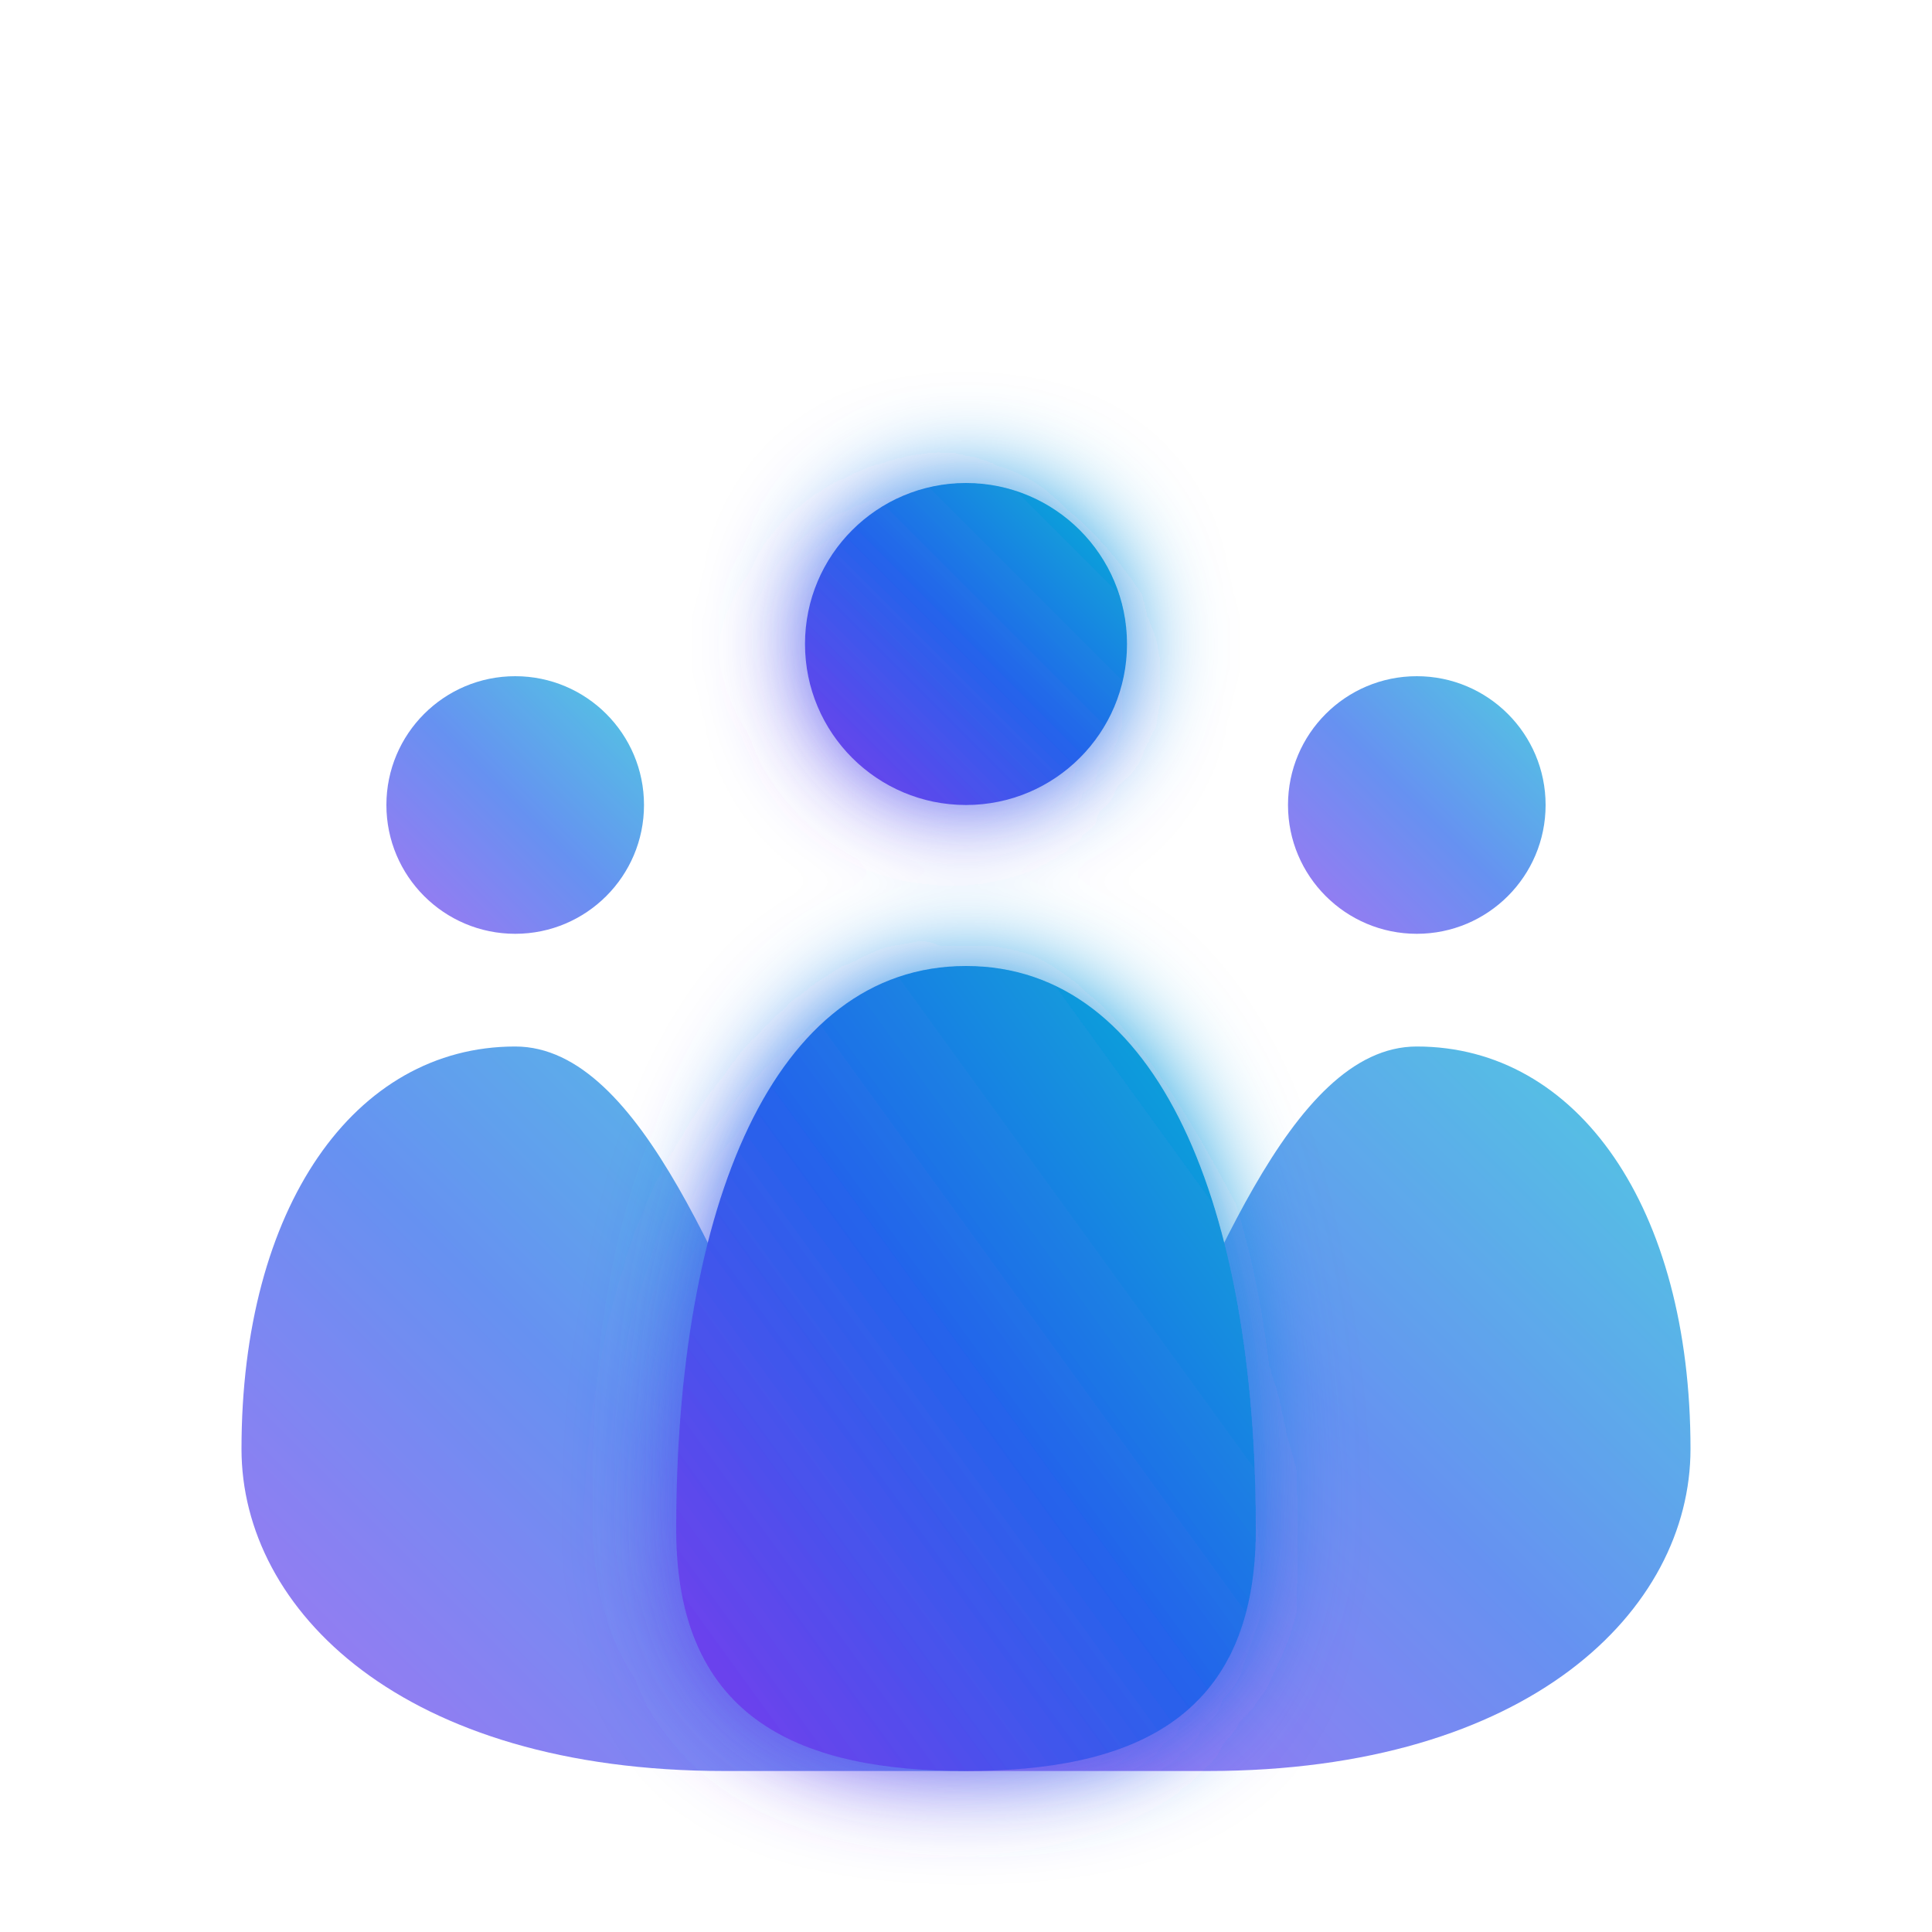
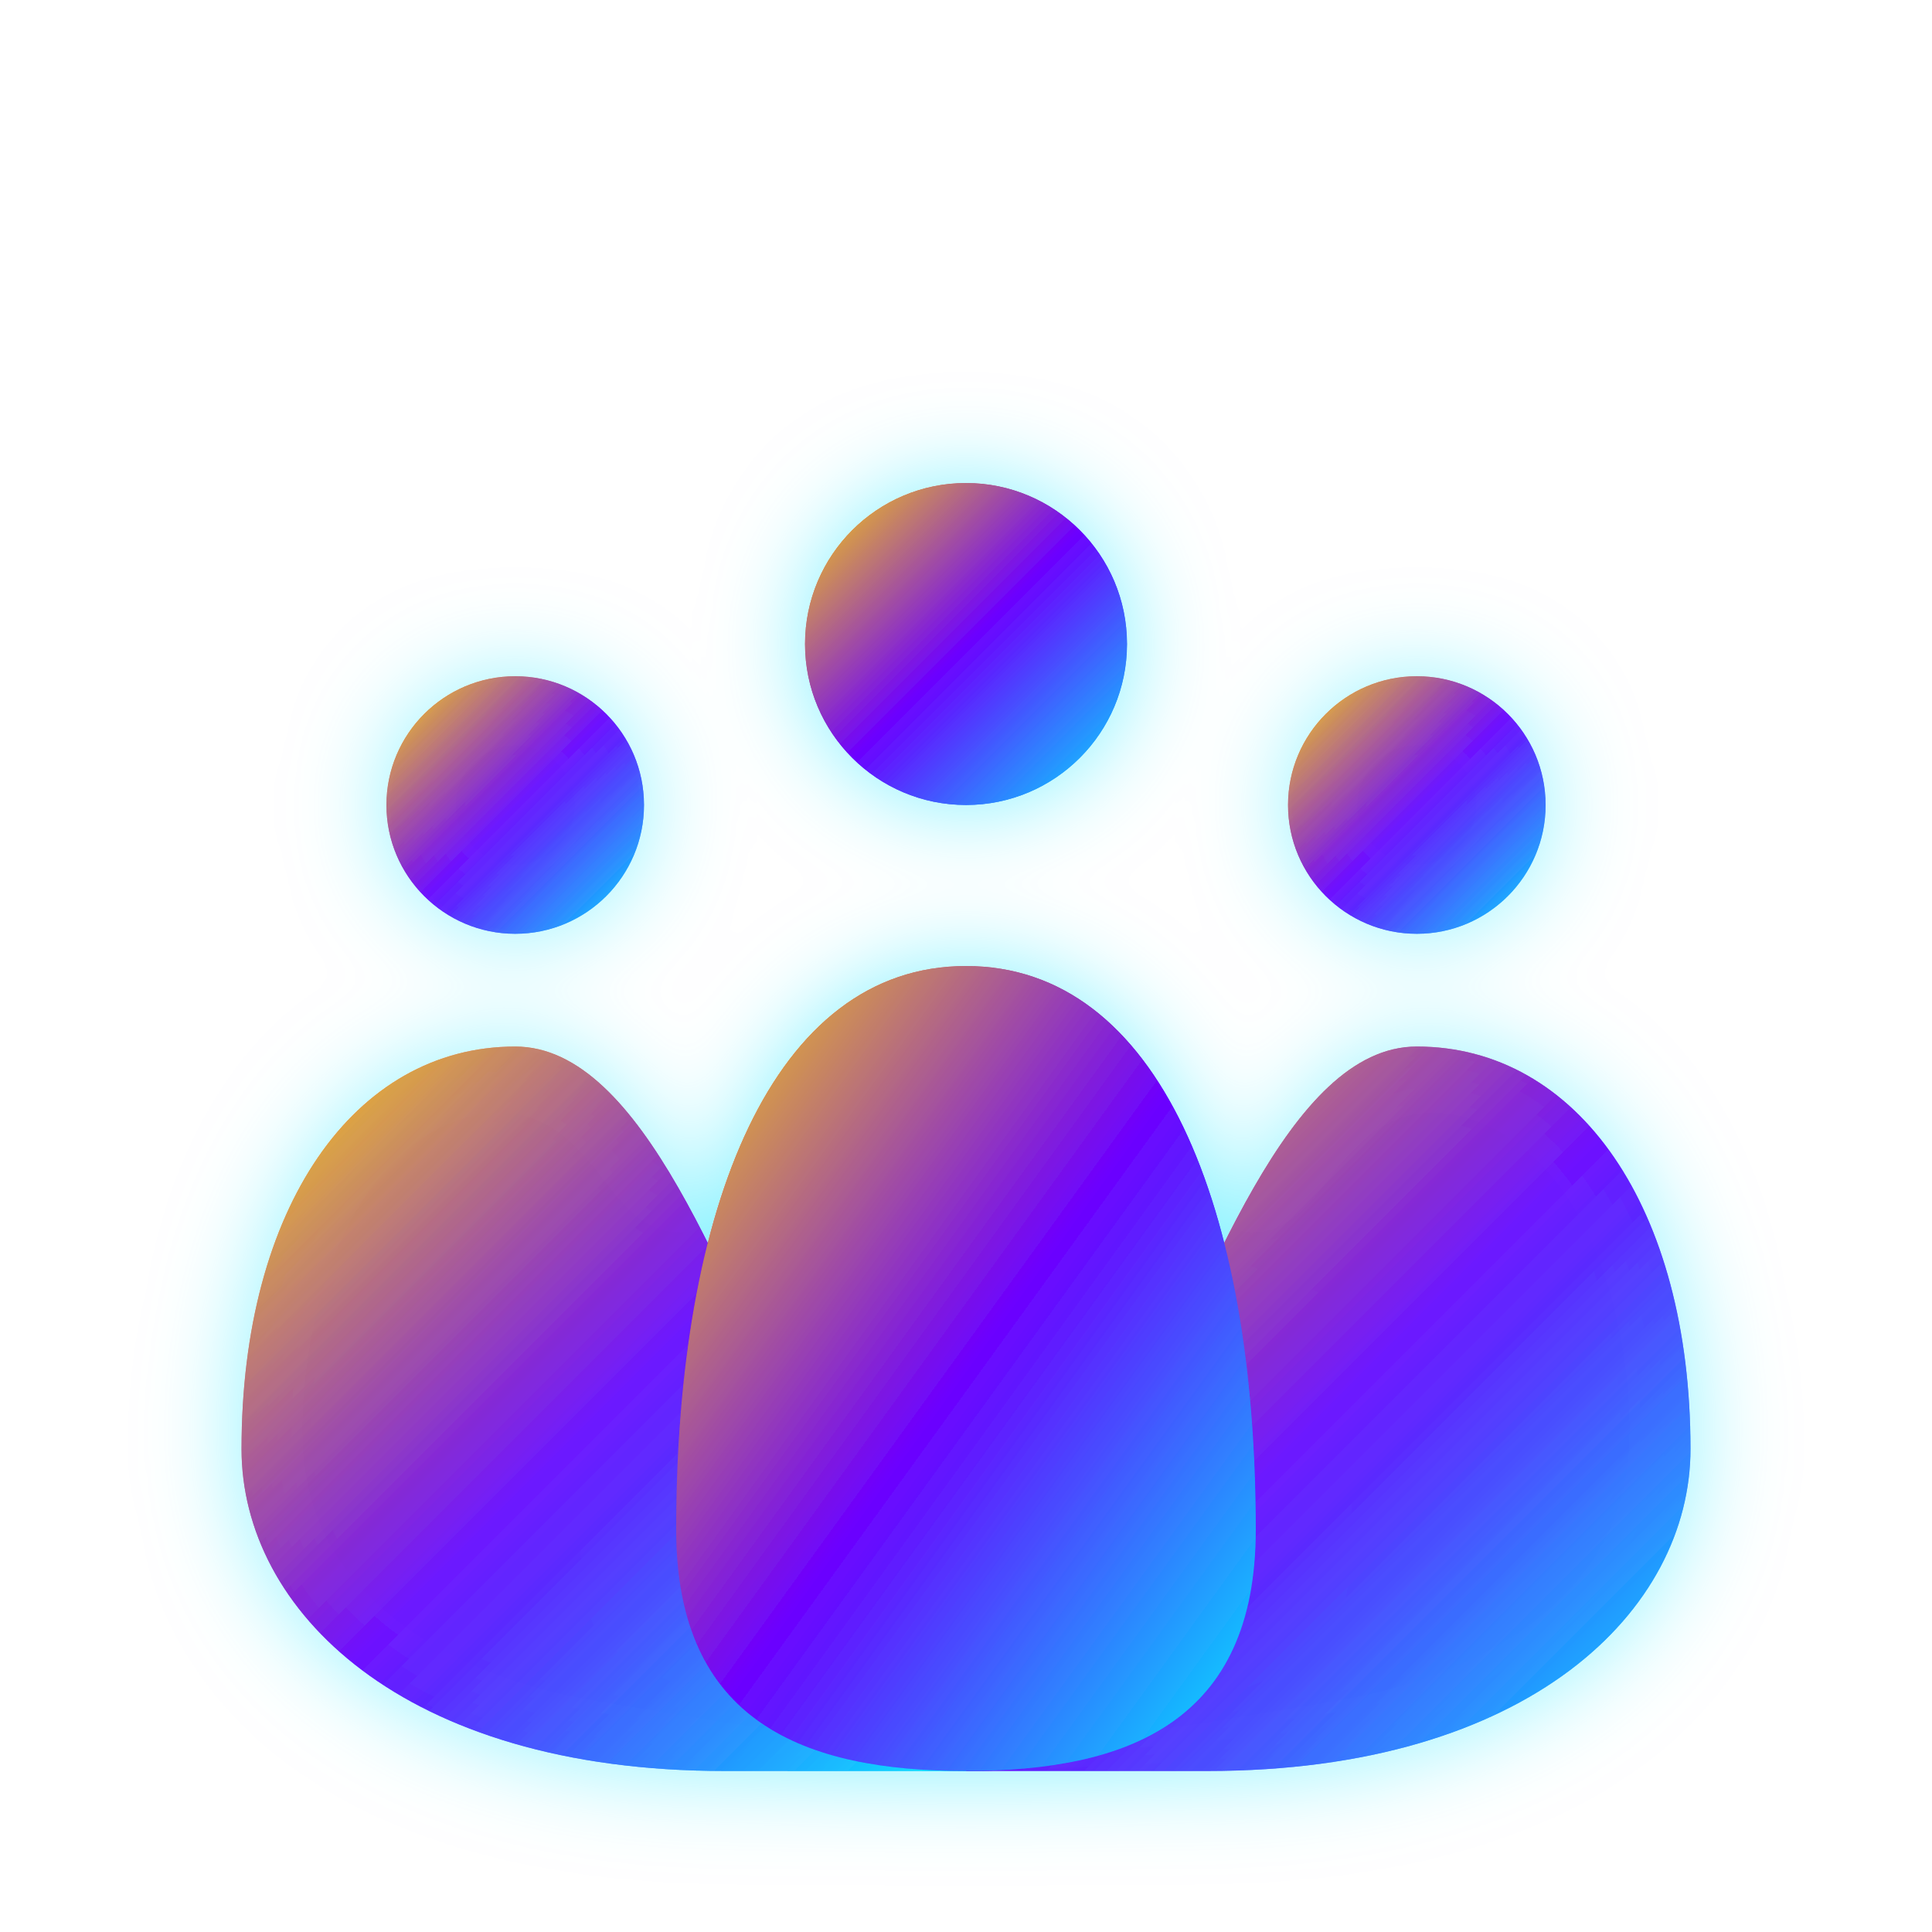
<svg xmlns="http://www.w3.org/2000/svg" viewBox="0 0 120 120" width="200" height="200" fill="none">
  <defs>
-     <linearGradient id="neonFluid" x1="0%" y1="100%" x2="100%" y2="0%">
-       <stop offset="0%" style="stop-color:#7c3aed" />
-       <stop offset="50%" style="stop-color:#2563eb" />
-       <stop offset="100%" style="stop-color:#06b6d4" />
+     <linearGradient id="dcGrad" x1="0%" y1="0%" x2="100%" y2="100%">
+       <stop offset="0%" stop-color="#FFD700">
+         <animate attributeName="stop-color" values="#FFD700;#FFED4A;#FFD700" dur="3s" repeatCount="indefinite" />
+       </stop>
+       <stop offset="50%" stop-color="#6C00FF" />
+       <stop offset="100%" stop-color="#00E5FF">
+         <animate attributeName="stop-color" values="#00E5FF;#80F3FF;#00E5FF" dur="3s" repeatCount="indefinite" />
+       </stop>
    </linearGradient>
-     <filter id="softGlow" x="-50%" y="-50%" width="200%" height="200%">
-       <feGaussianBlur stdDeviation="3" result="coloredBlur" />
+     <filter id="dcGlow" x="-50%" y="-50%" width="200%" height="200%">
+       <feDropShadow dx="0" dy="0" stdDeviation="6" flood-color="#6C00FF" flood-opacity="0.9" />
+       <feDropShadow dx="0" dy="0" stdDeviation="3" flood-color="#00E5FF" flood-opacity="0.5" result="cyanGlow" />
      <feMerge>
-         <feMergeNode in="coloredBlur" />
+         <feMergeNode in="cyanGlow" />
        <feMergeNode in="SourceGraphic" />
      </feMerge>
    </filter>
  </defs>
-   <g transform="translate(60, 65)">
-     <g opacity="0.7">
-       <circle cx="-28" cy="-15" r="8" fill="url(#neonFluid)" />
-       <path d="M-28 0 C-38 0 -45 10 -45 25 C-45 35 -35 45 -15 45 L0 45 L-10 25 C-15 15 -20 0 -28 0 Z" fill="url(#neonFluid)" />
+   <g transform="translate(60, 65)" filter="url(#dcGlow)">
+     <g opacity="0.85">
+       <circle cx="-28" cy="-15" r="8" fill="url(#dcGrad)" />
+       <path d="M-28 0 C-38 0 -45 10 -45 25 C-45 35 -35 45 -15 45 L0 45 L-10 25 C-15 15 -20 0 -28 0 Z" fill="url(#dcGrad)" />
    </g>
-     <g opacity="0.7">
-       <circle cx="28" cy="-15" r="8" fill="url(#neonFluid)" />
-       <path d="M28 0 C38 0 45 10 45 25 C45 35 35 45 15 45 L0 45 L10 25 C15 15 20 0 28 0 Z" fill="url(#neonFluid)" />
+     <g opacity="0.85">
+       <circle cx="28" cy="-15" r="8" fill="url(#dcGrad)" />
+       <path d="M28 0 C38 0 45 10 45 25 C45 35 35 45 15 45 L0 45 L10 25 C15 15 20 0 28 0 Z" fill="url(#dcGrad)" />
    </g>
-     <g filter="url(#softGlow)">
-       <circle cx="0" cy="-25" r="10" fill="url(#neonFluid)" />
-       <path d="M0 -5 C-12 -5 -18 10 -18 30 C-18 42 -10 45 0 45 C10 45 18 42 18 30 C18 10 12 -5 0 -5 Z" fill="url(#neonFluid)" />
+     <g>
+       <circle cx="0" cy="-25" r="10" fill="url(#dcGrad)" />
+       <path d="M0 -5 C-12 -5 -18 10 -18 30 C-18 42 -10 45 0 45 C10 45 18 42 18 30 C18 10 12 -5 0 -5 Z" fill="url(#dcGrad)" />
    </g>
  </g>
</svg>
